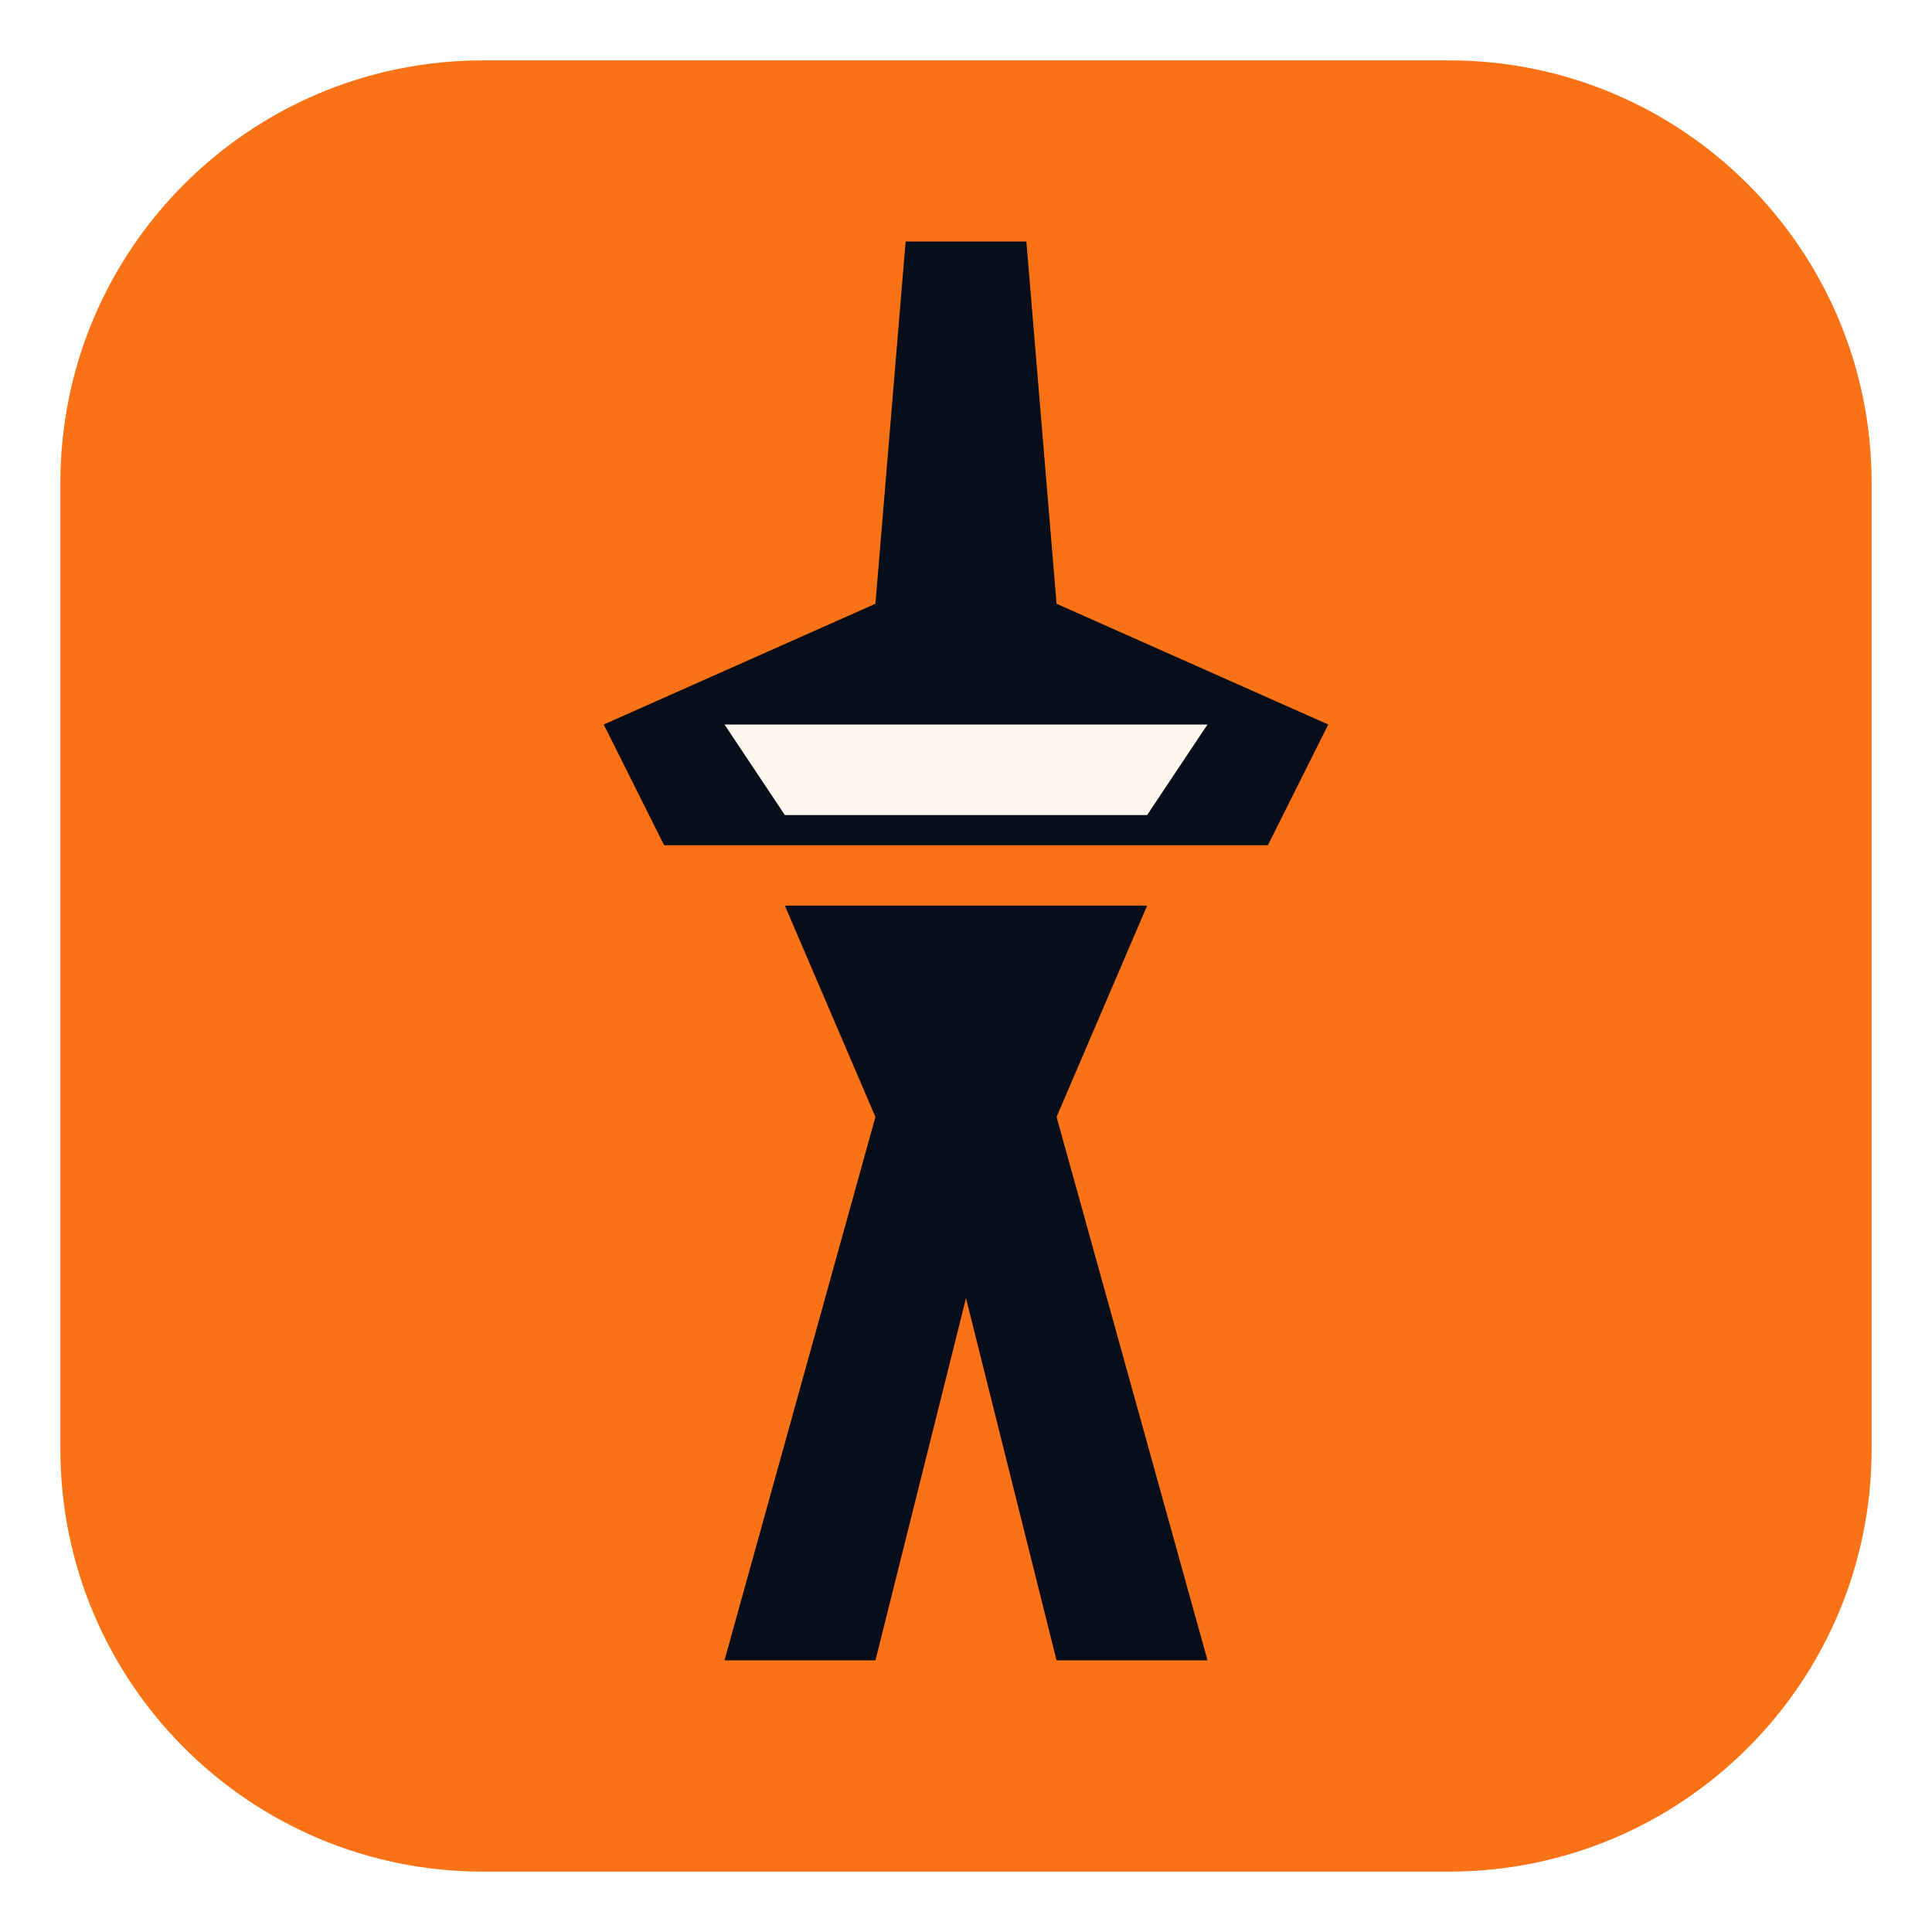
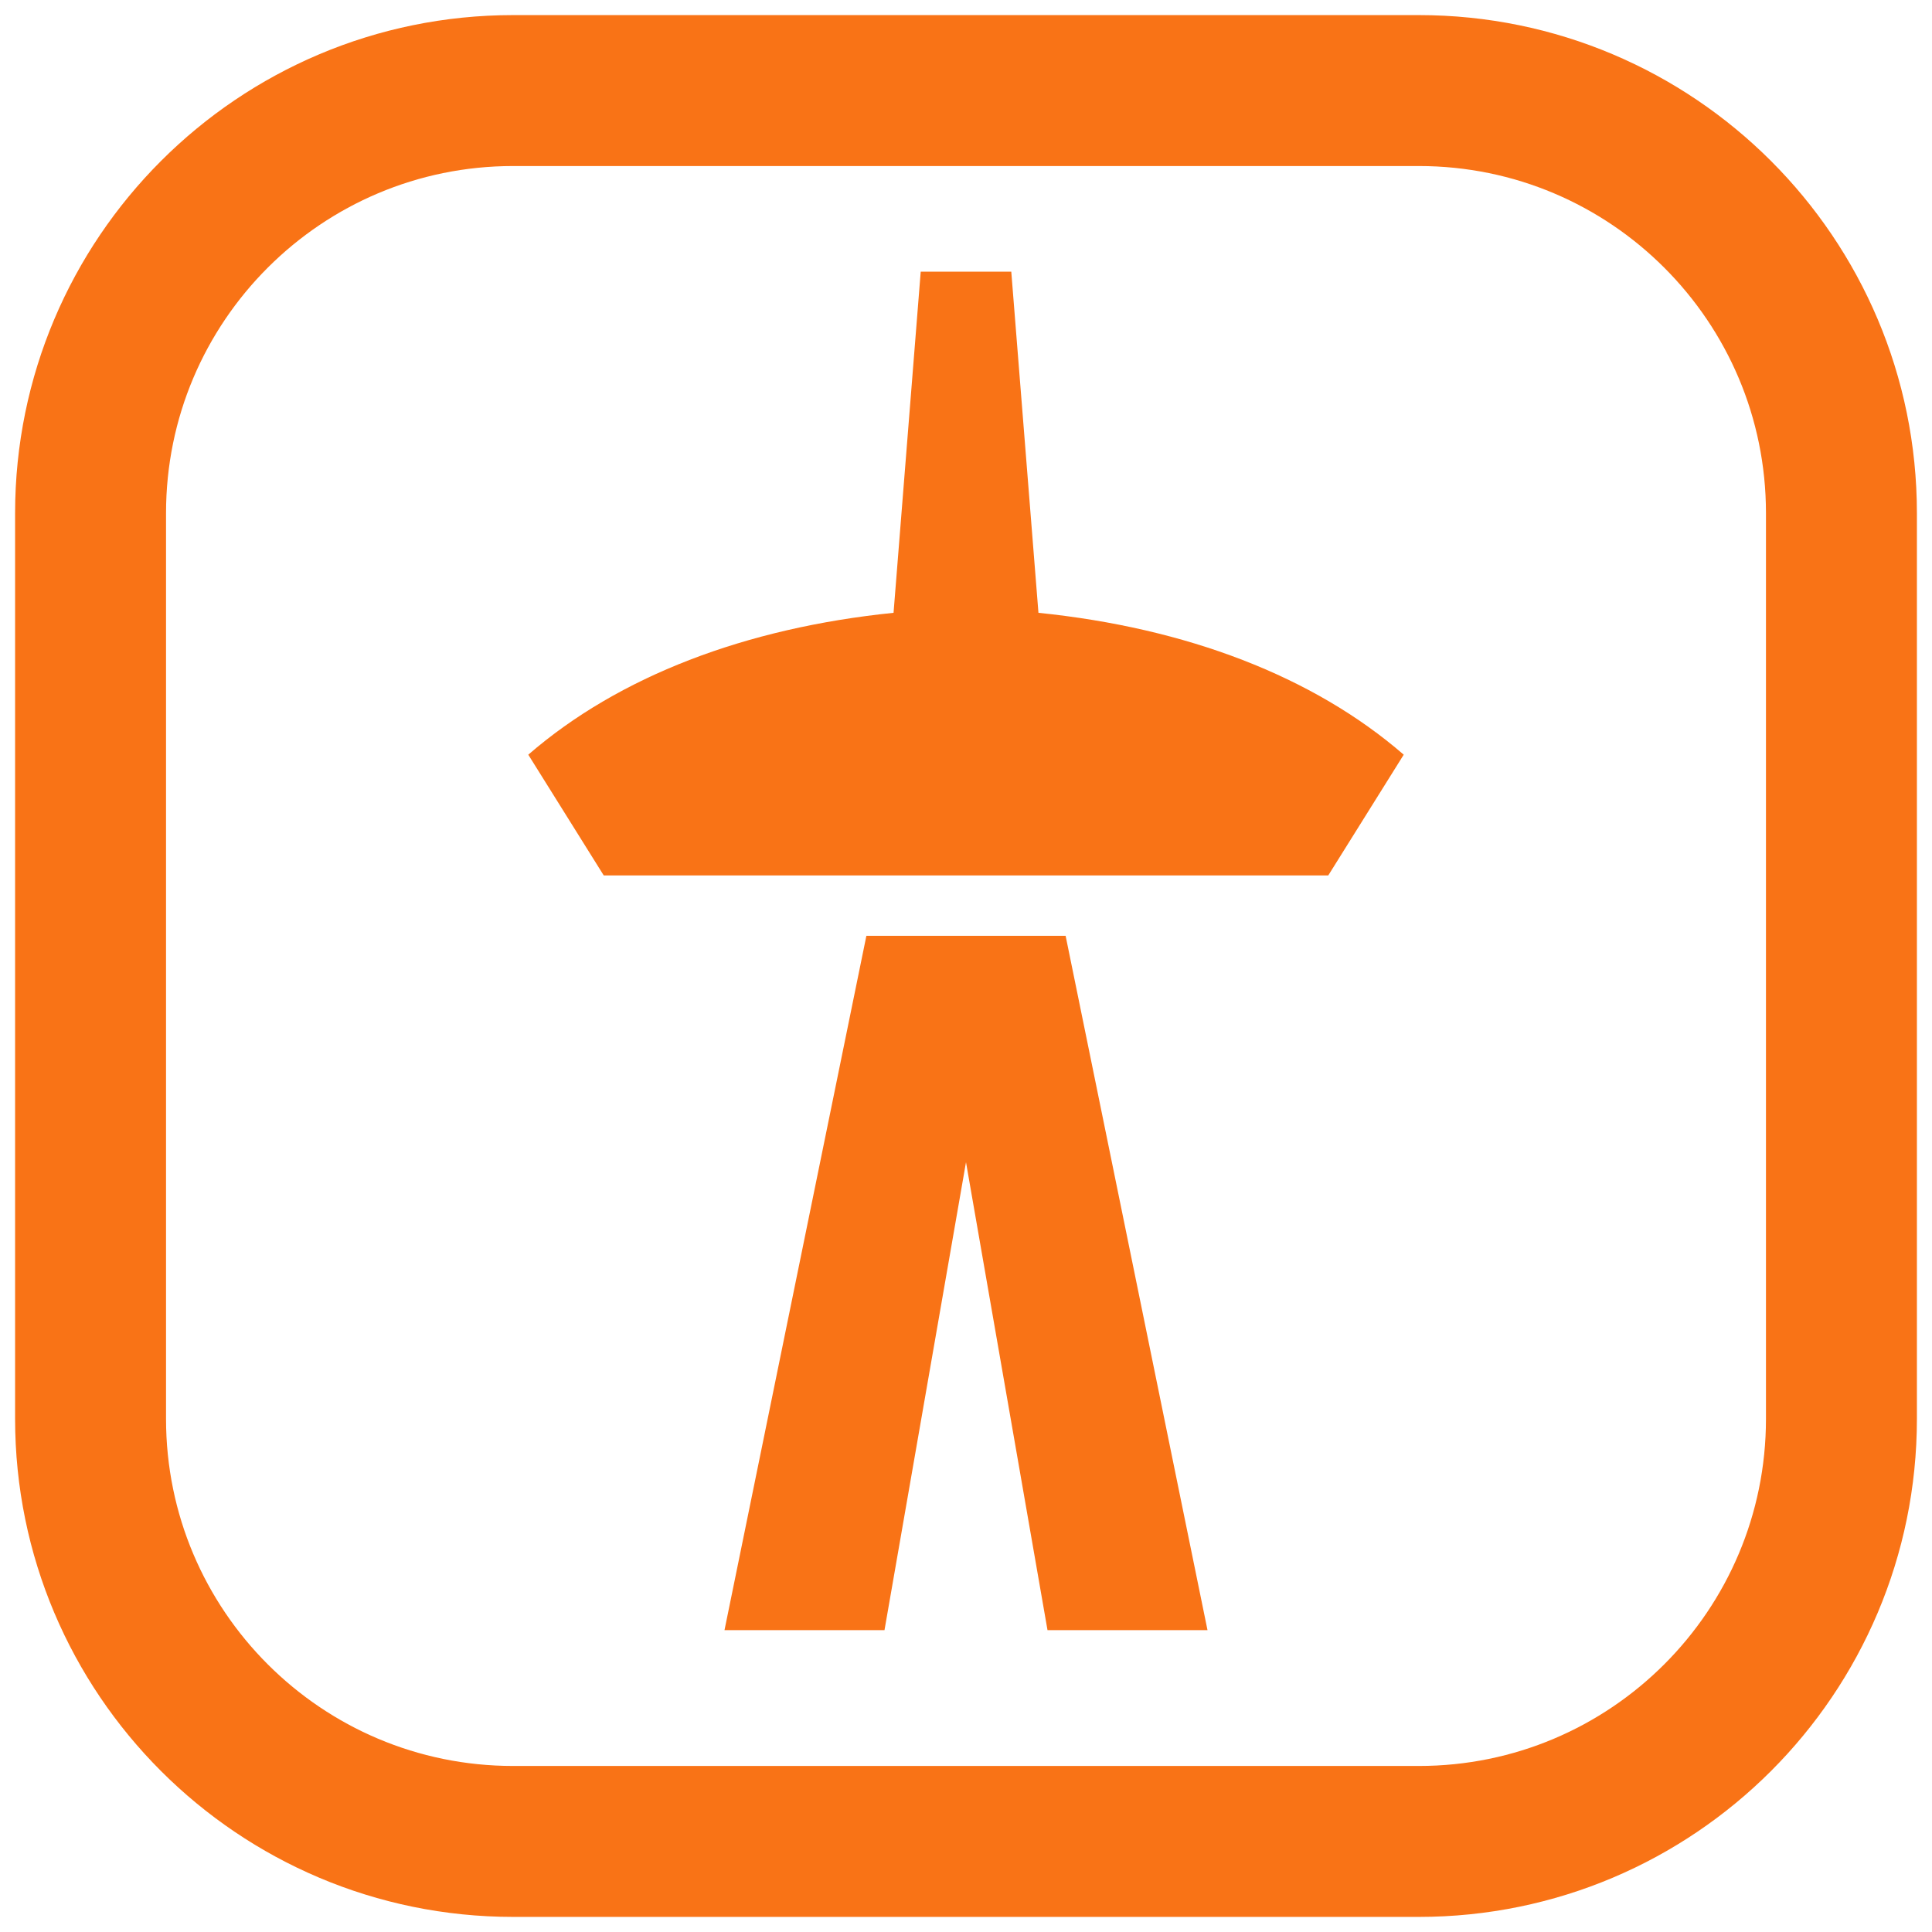
<svg xmlns="http://www.w3.org/2000/svg" viewBox="0 0 64 64">
-   <rect x="2" y="2" width="60" height="60" rx="14" fill="#f97316" />
-   <path fill="#080d1a" d="M30 8h4l1 12 9 4-2 4H22l-2-4 9-4 1-12Zm-4 22h12l-3 7 5 18h-5l-3-12-3 12h-5l5-18-3-7Z" />
-   <path fill="#fff7ed" d="M24 24h16l-2 3H26l-2-3Z" />
+   <rect x="3" y="3" width="58" height="58" rx="14" fill="none" stroke="#f97316" stroke-width="5" />
+   <path fill="#f97316" d="M30.5 9h3l.9 11.3c4.9.5 9.1 2.1 12.1 4.7l-2.5 4H20l-2.5-4c3-2.6 7.2-4.2 12.1-4.7L30.5 9Zm-1.8 22h6.6L40 54h-5.3L32 38.5 29.3 54H24l4.7-23Z" />
+   <path fill="none" stroke="#f97316" stroke-width="2.5" stroke-linecap="round" d="M22 25h20" />
</svg>
